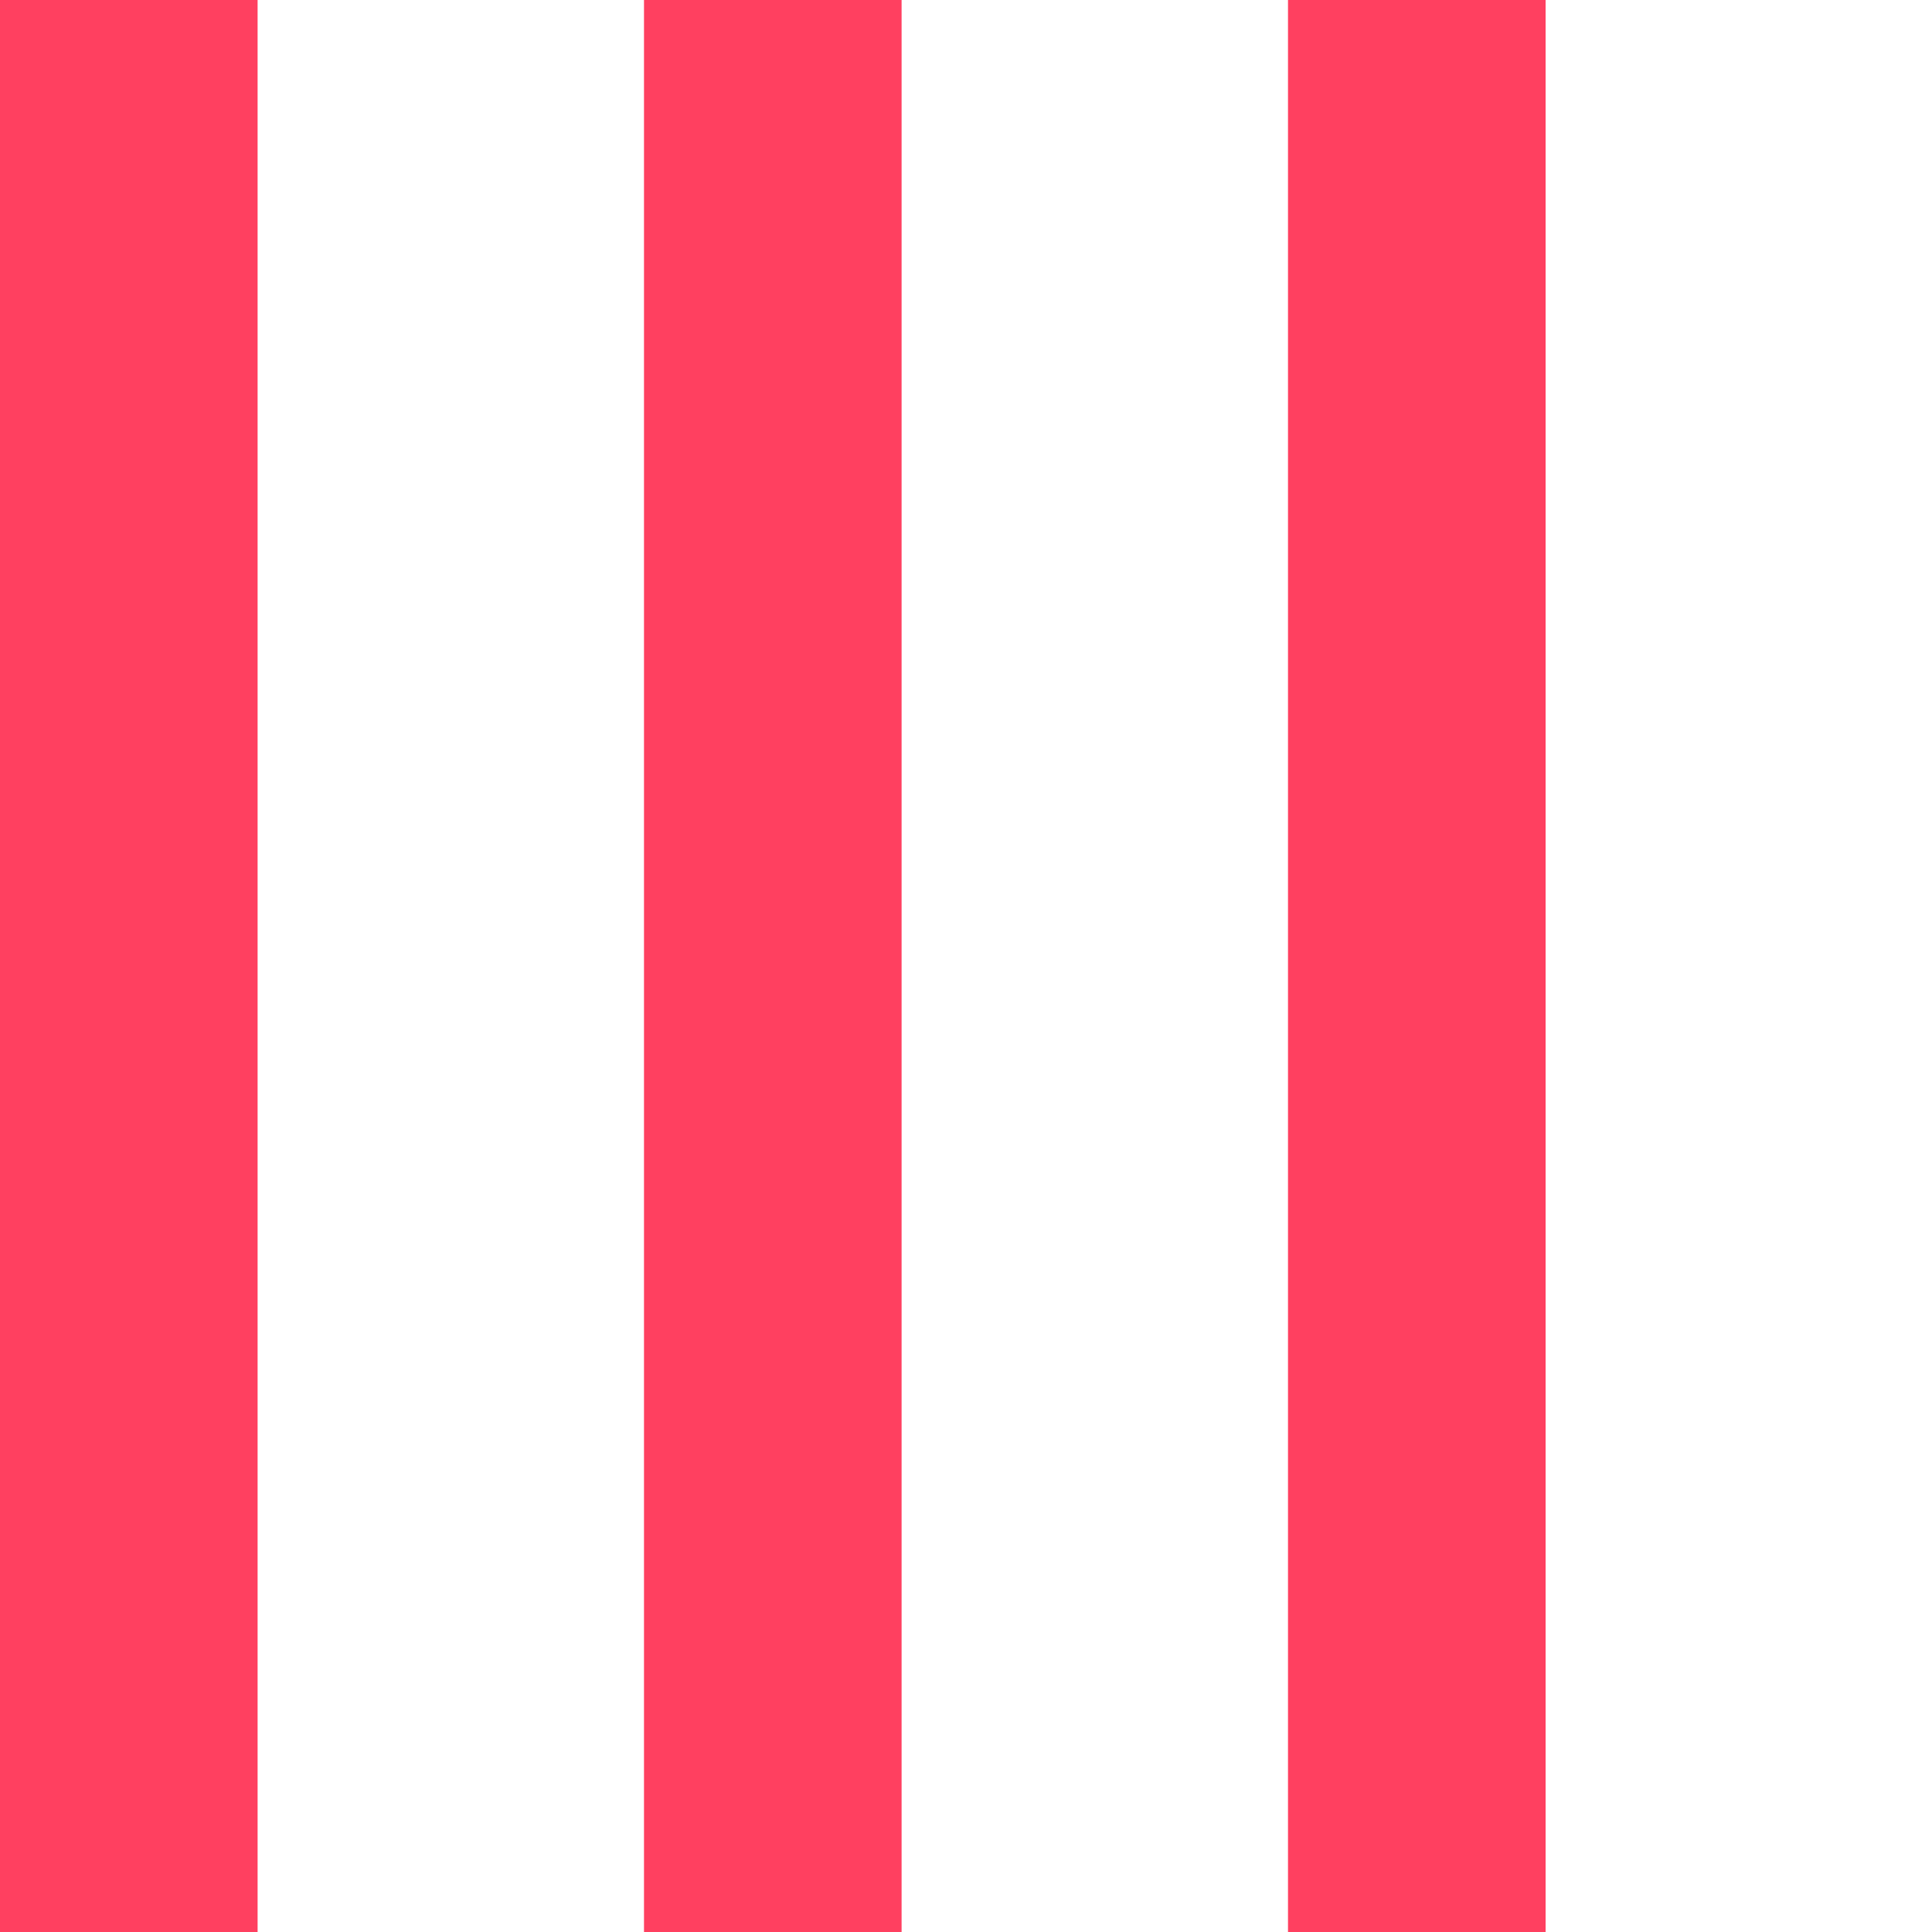
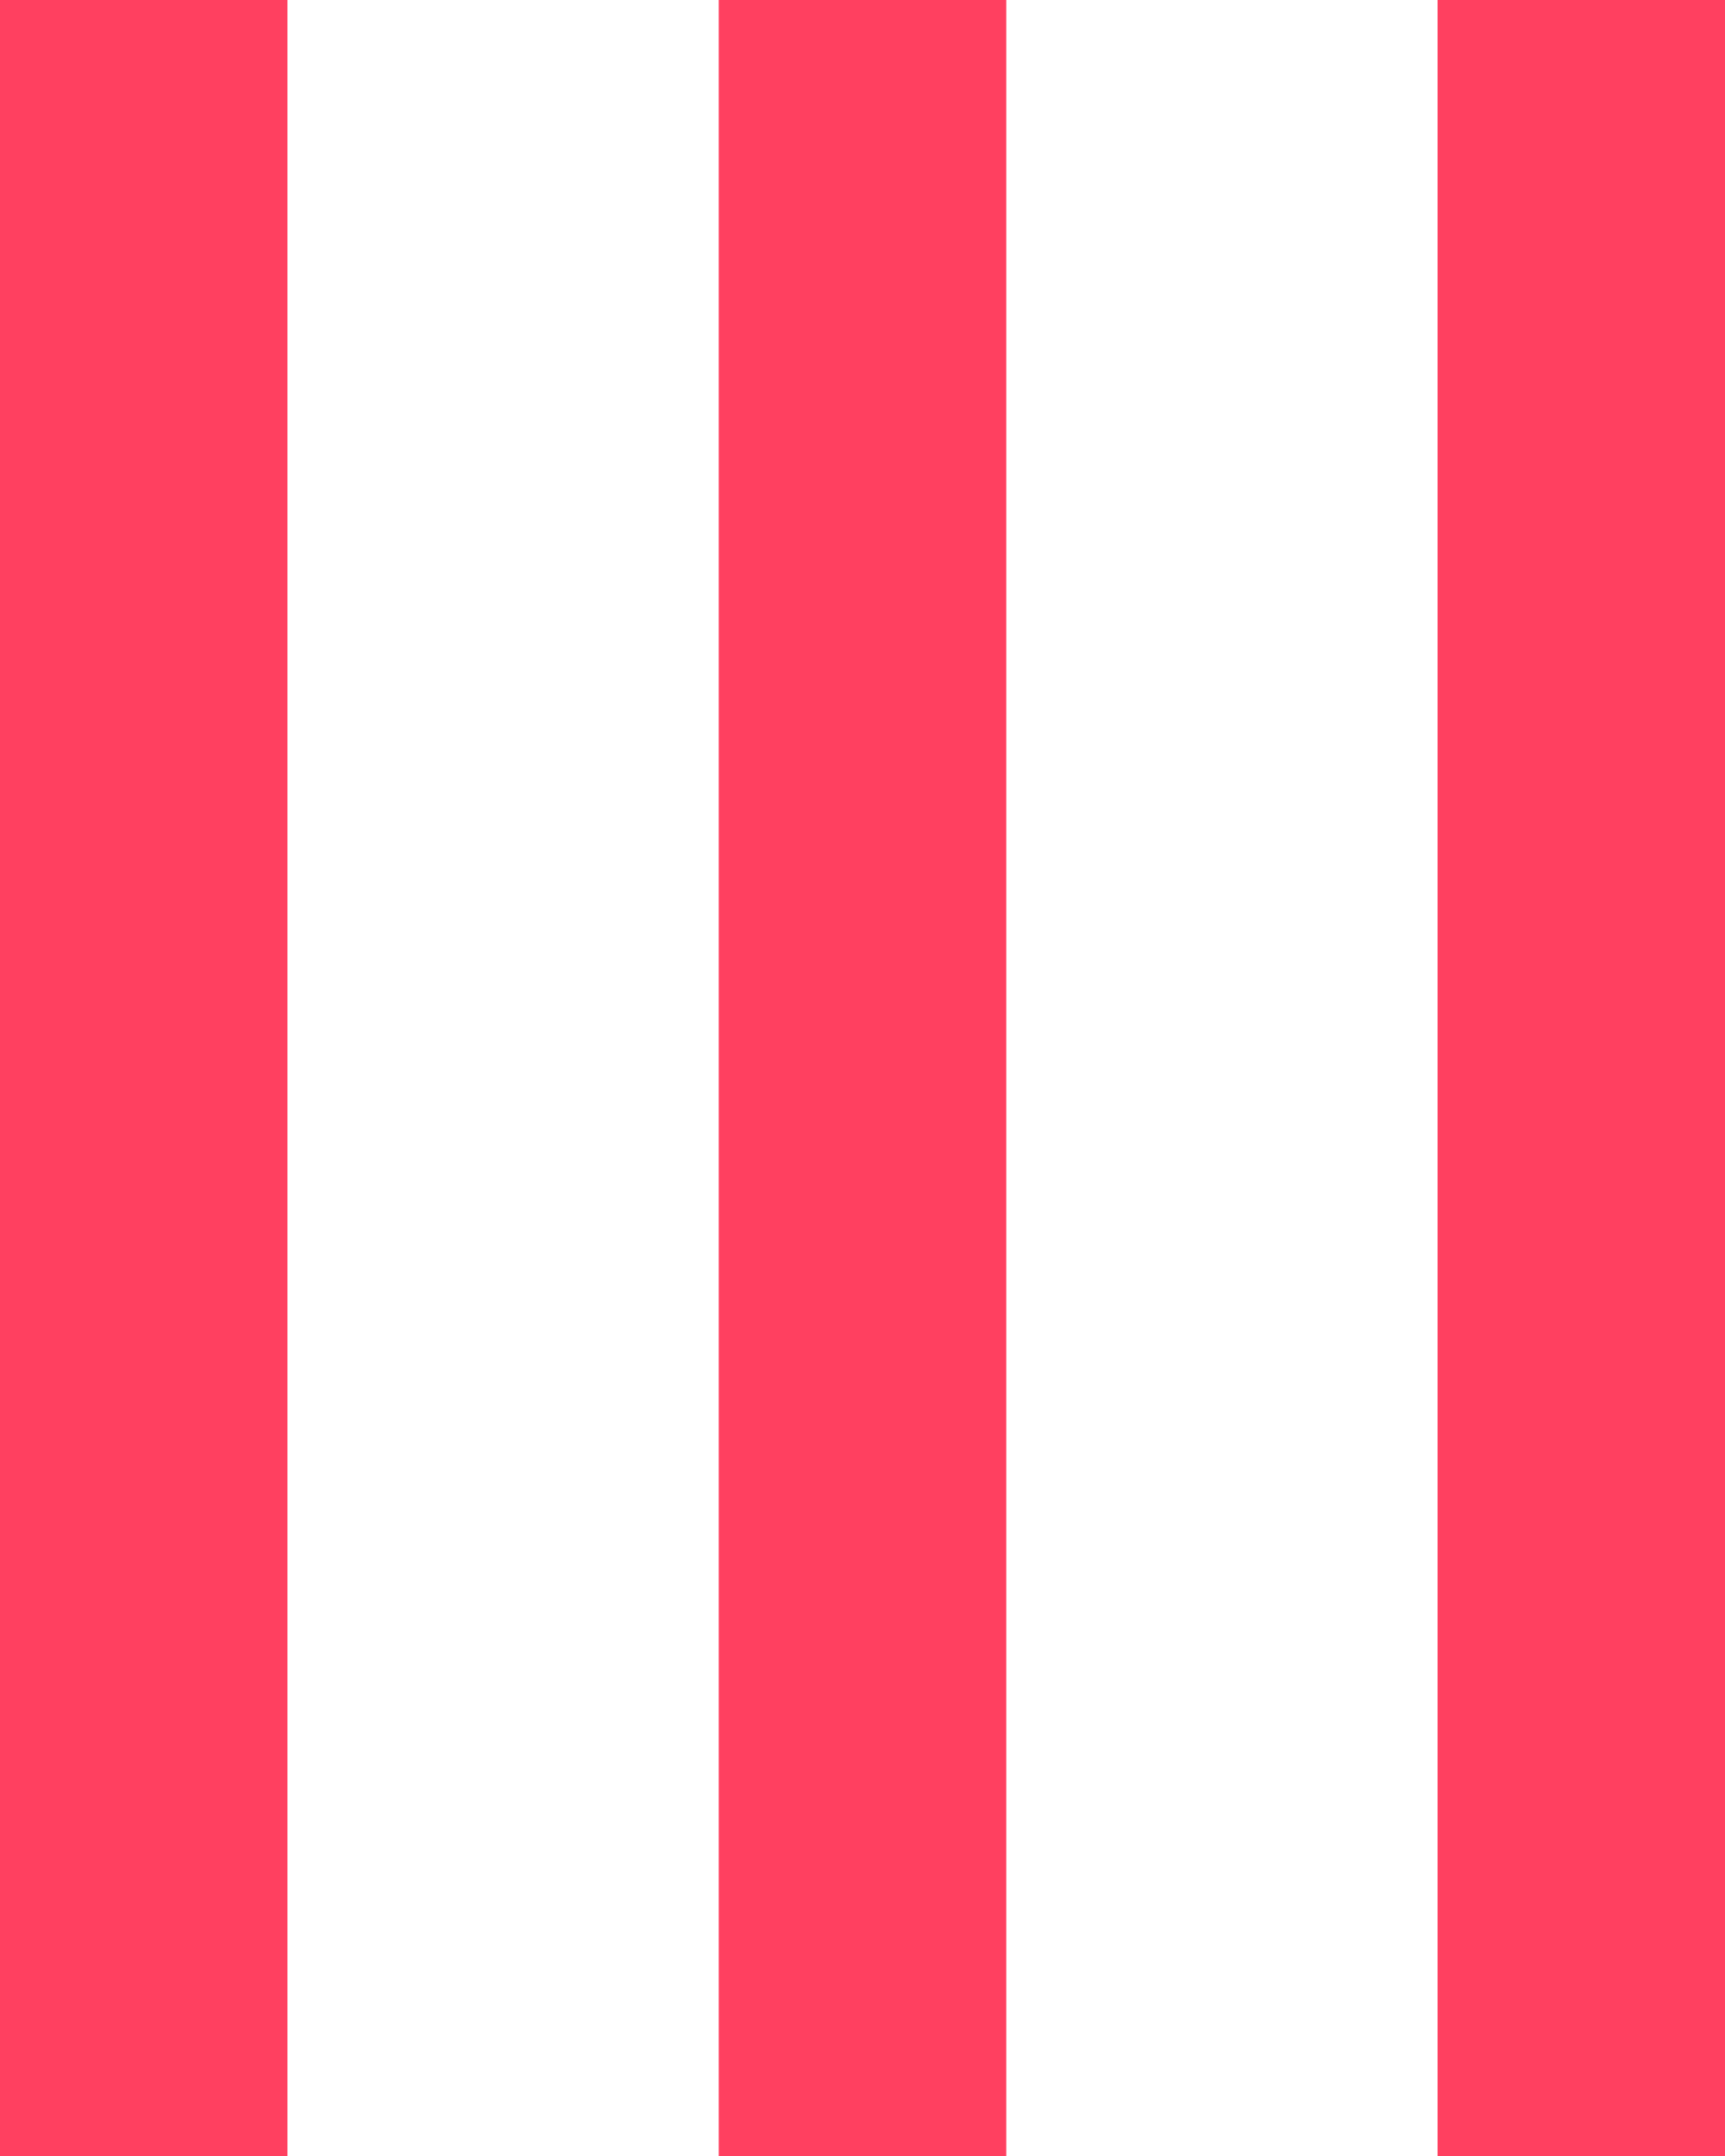
- <svg xmlns="http://www.w3.org/2000/svg" viewBox="0 0 15 15">
+ <svg xmlns="http://www.w3.org/2000/svg" viewBox="0 0 12 15">
  <rect width="2" height="15" fill="#ff4060">
    <animate attributeName="height" values="15; 3; 15" dur="1s" repeatCount="indefinite" />
    <animate attributeName="y" values="0; 12; 0" dur="1s" repeatCount="indefinite" />
  </rect>
  <rect width="2" height="15" fill="#ff4060" x="5">
    <animate attributeName="height" values="9; 15; 9; 3; 9;" dur="1s" repeatCount="indefinite" />
    <animate attributeName="y" values="6; 0; 6; 12; 6;" dur="1s" repeatCount="indefinite" />
  </rect>
  <rect width="2" height="15" fill="#ff4060" x="10">
    <animate attributeName="height" values="3; 15; 3" dur="1s" repeatCount="indefinite" />
    <animate attributeName="y" values="12; 0; 12" dur="1s" repeatCount="indefinite" />
  </rect>
</svg>
